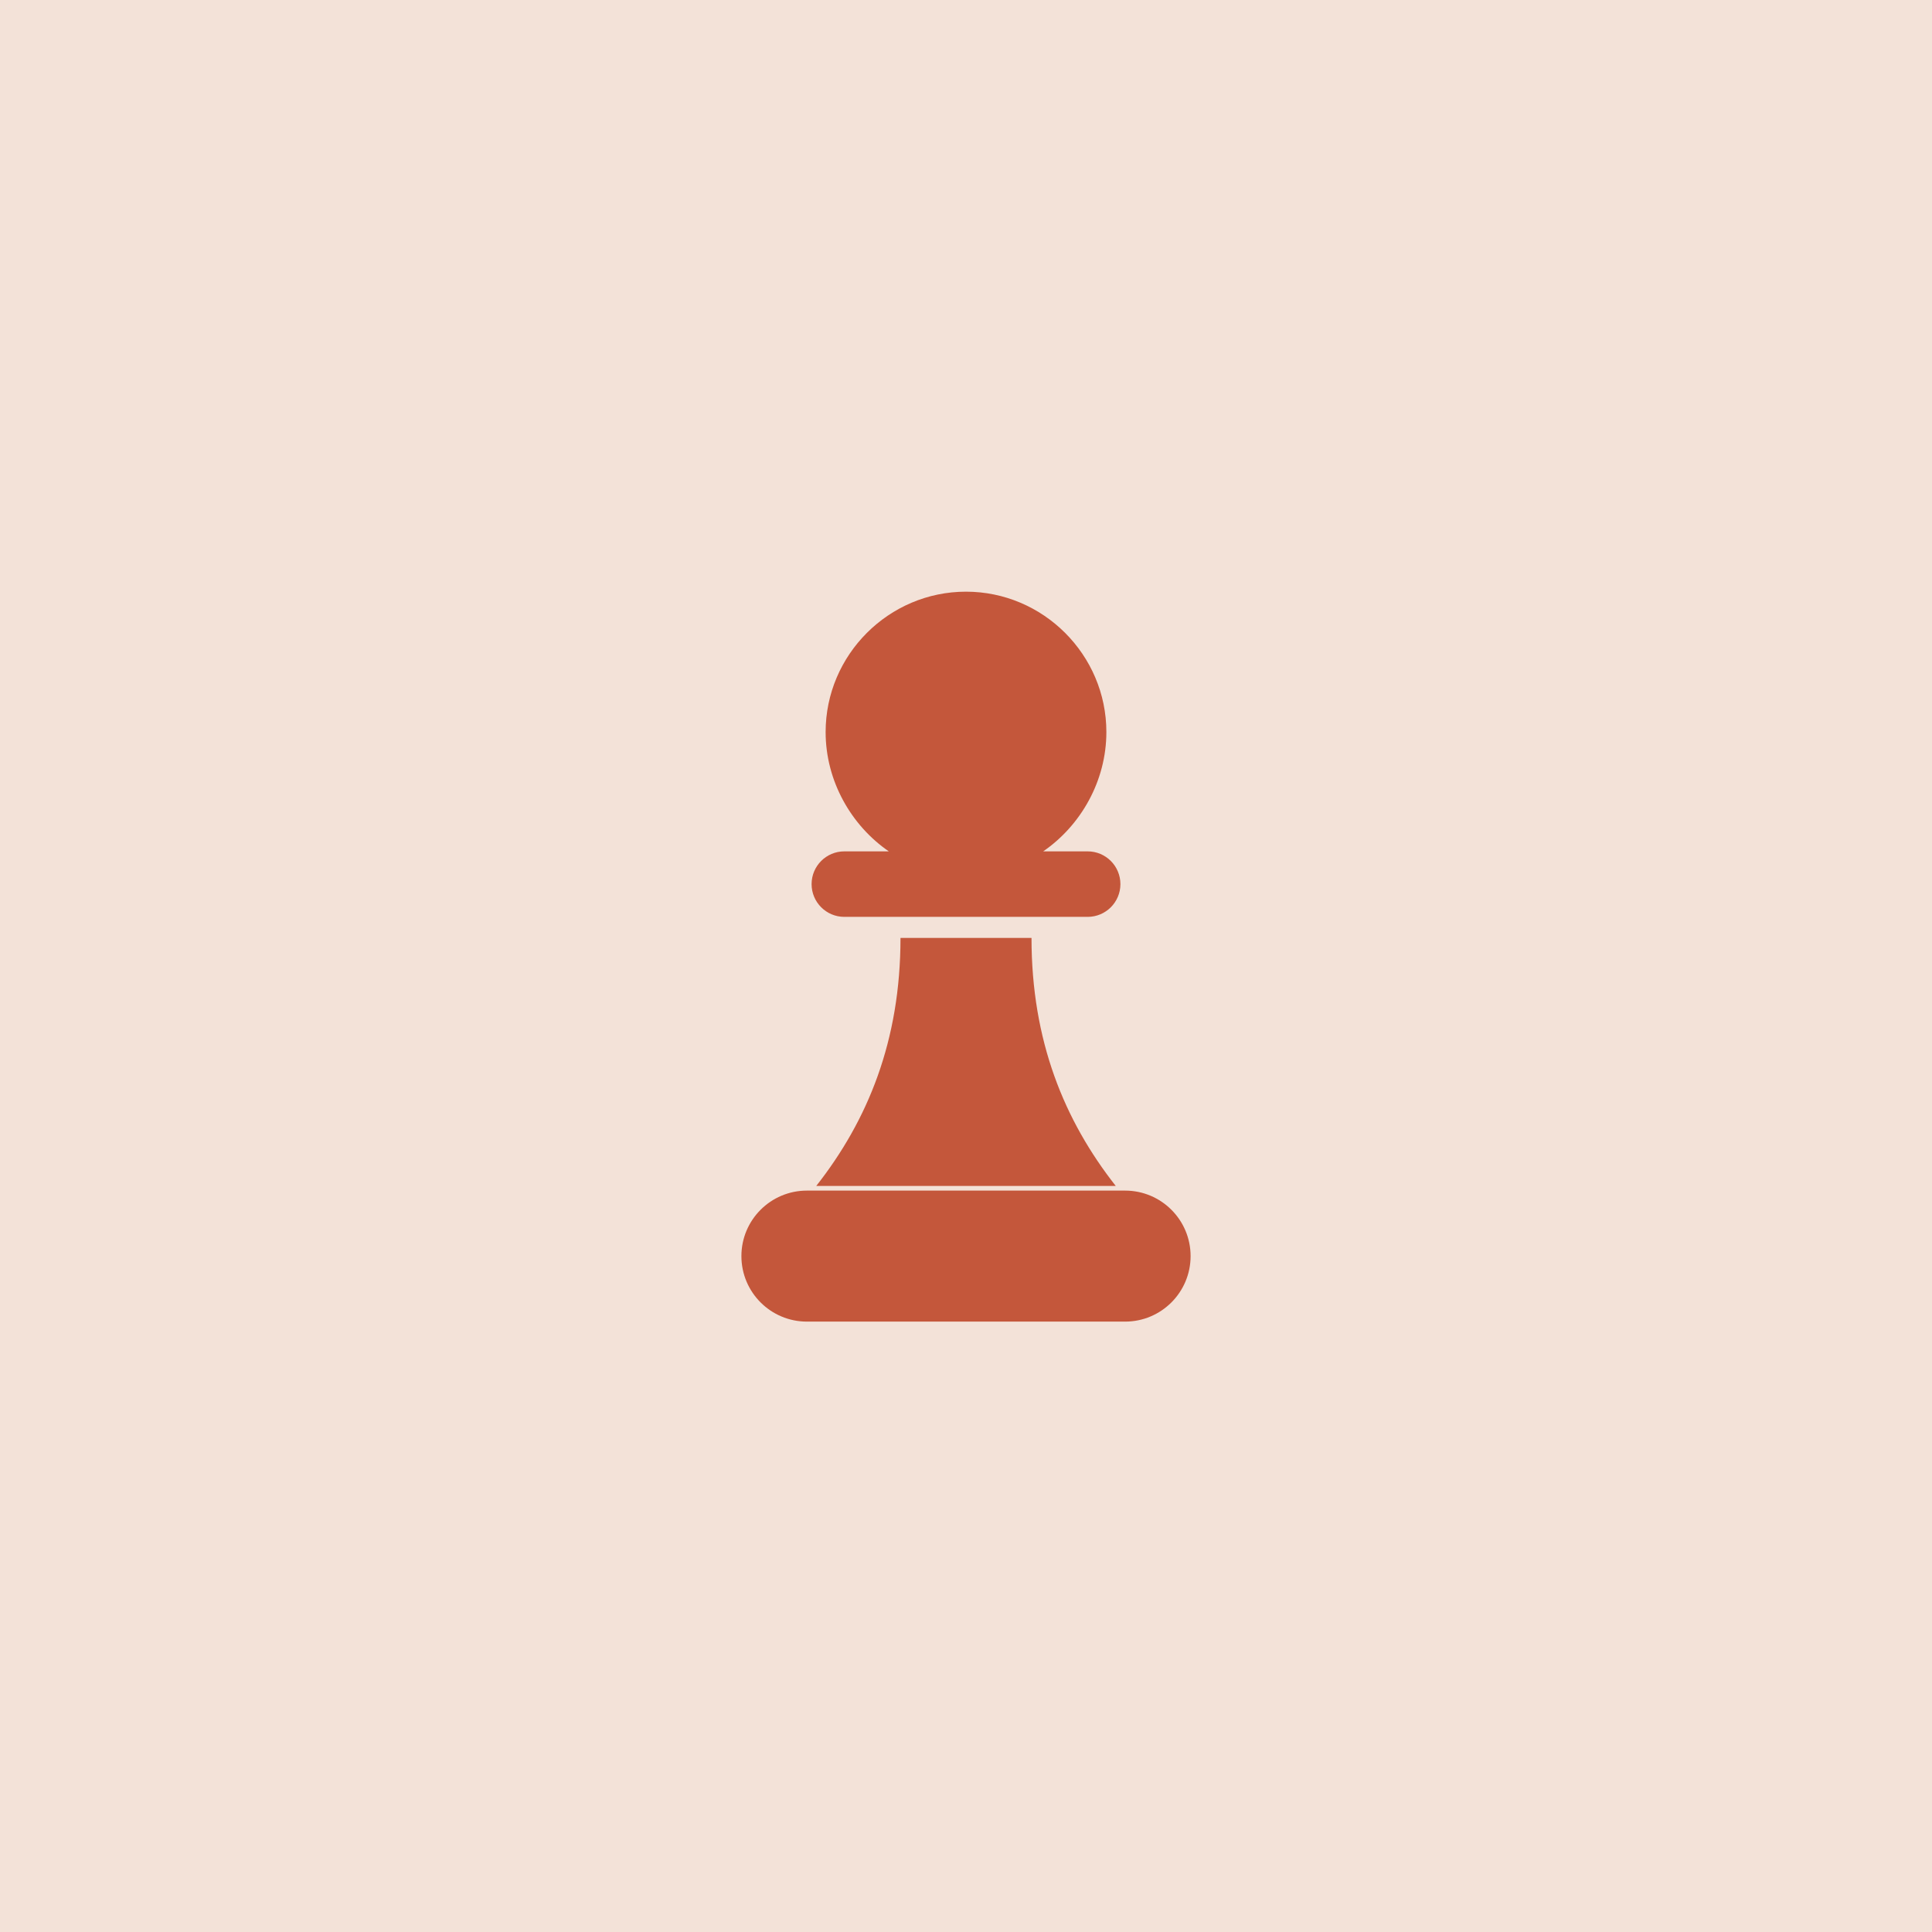
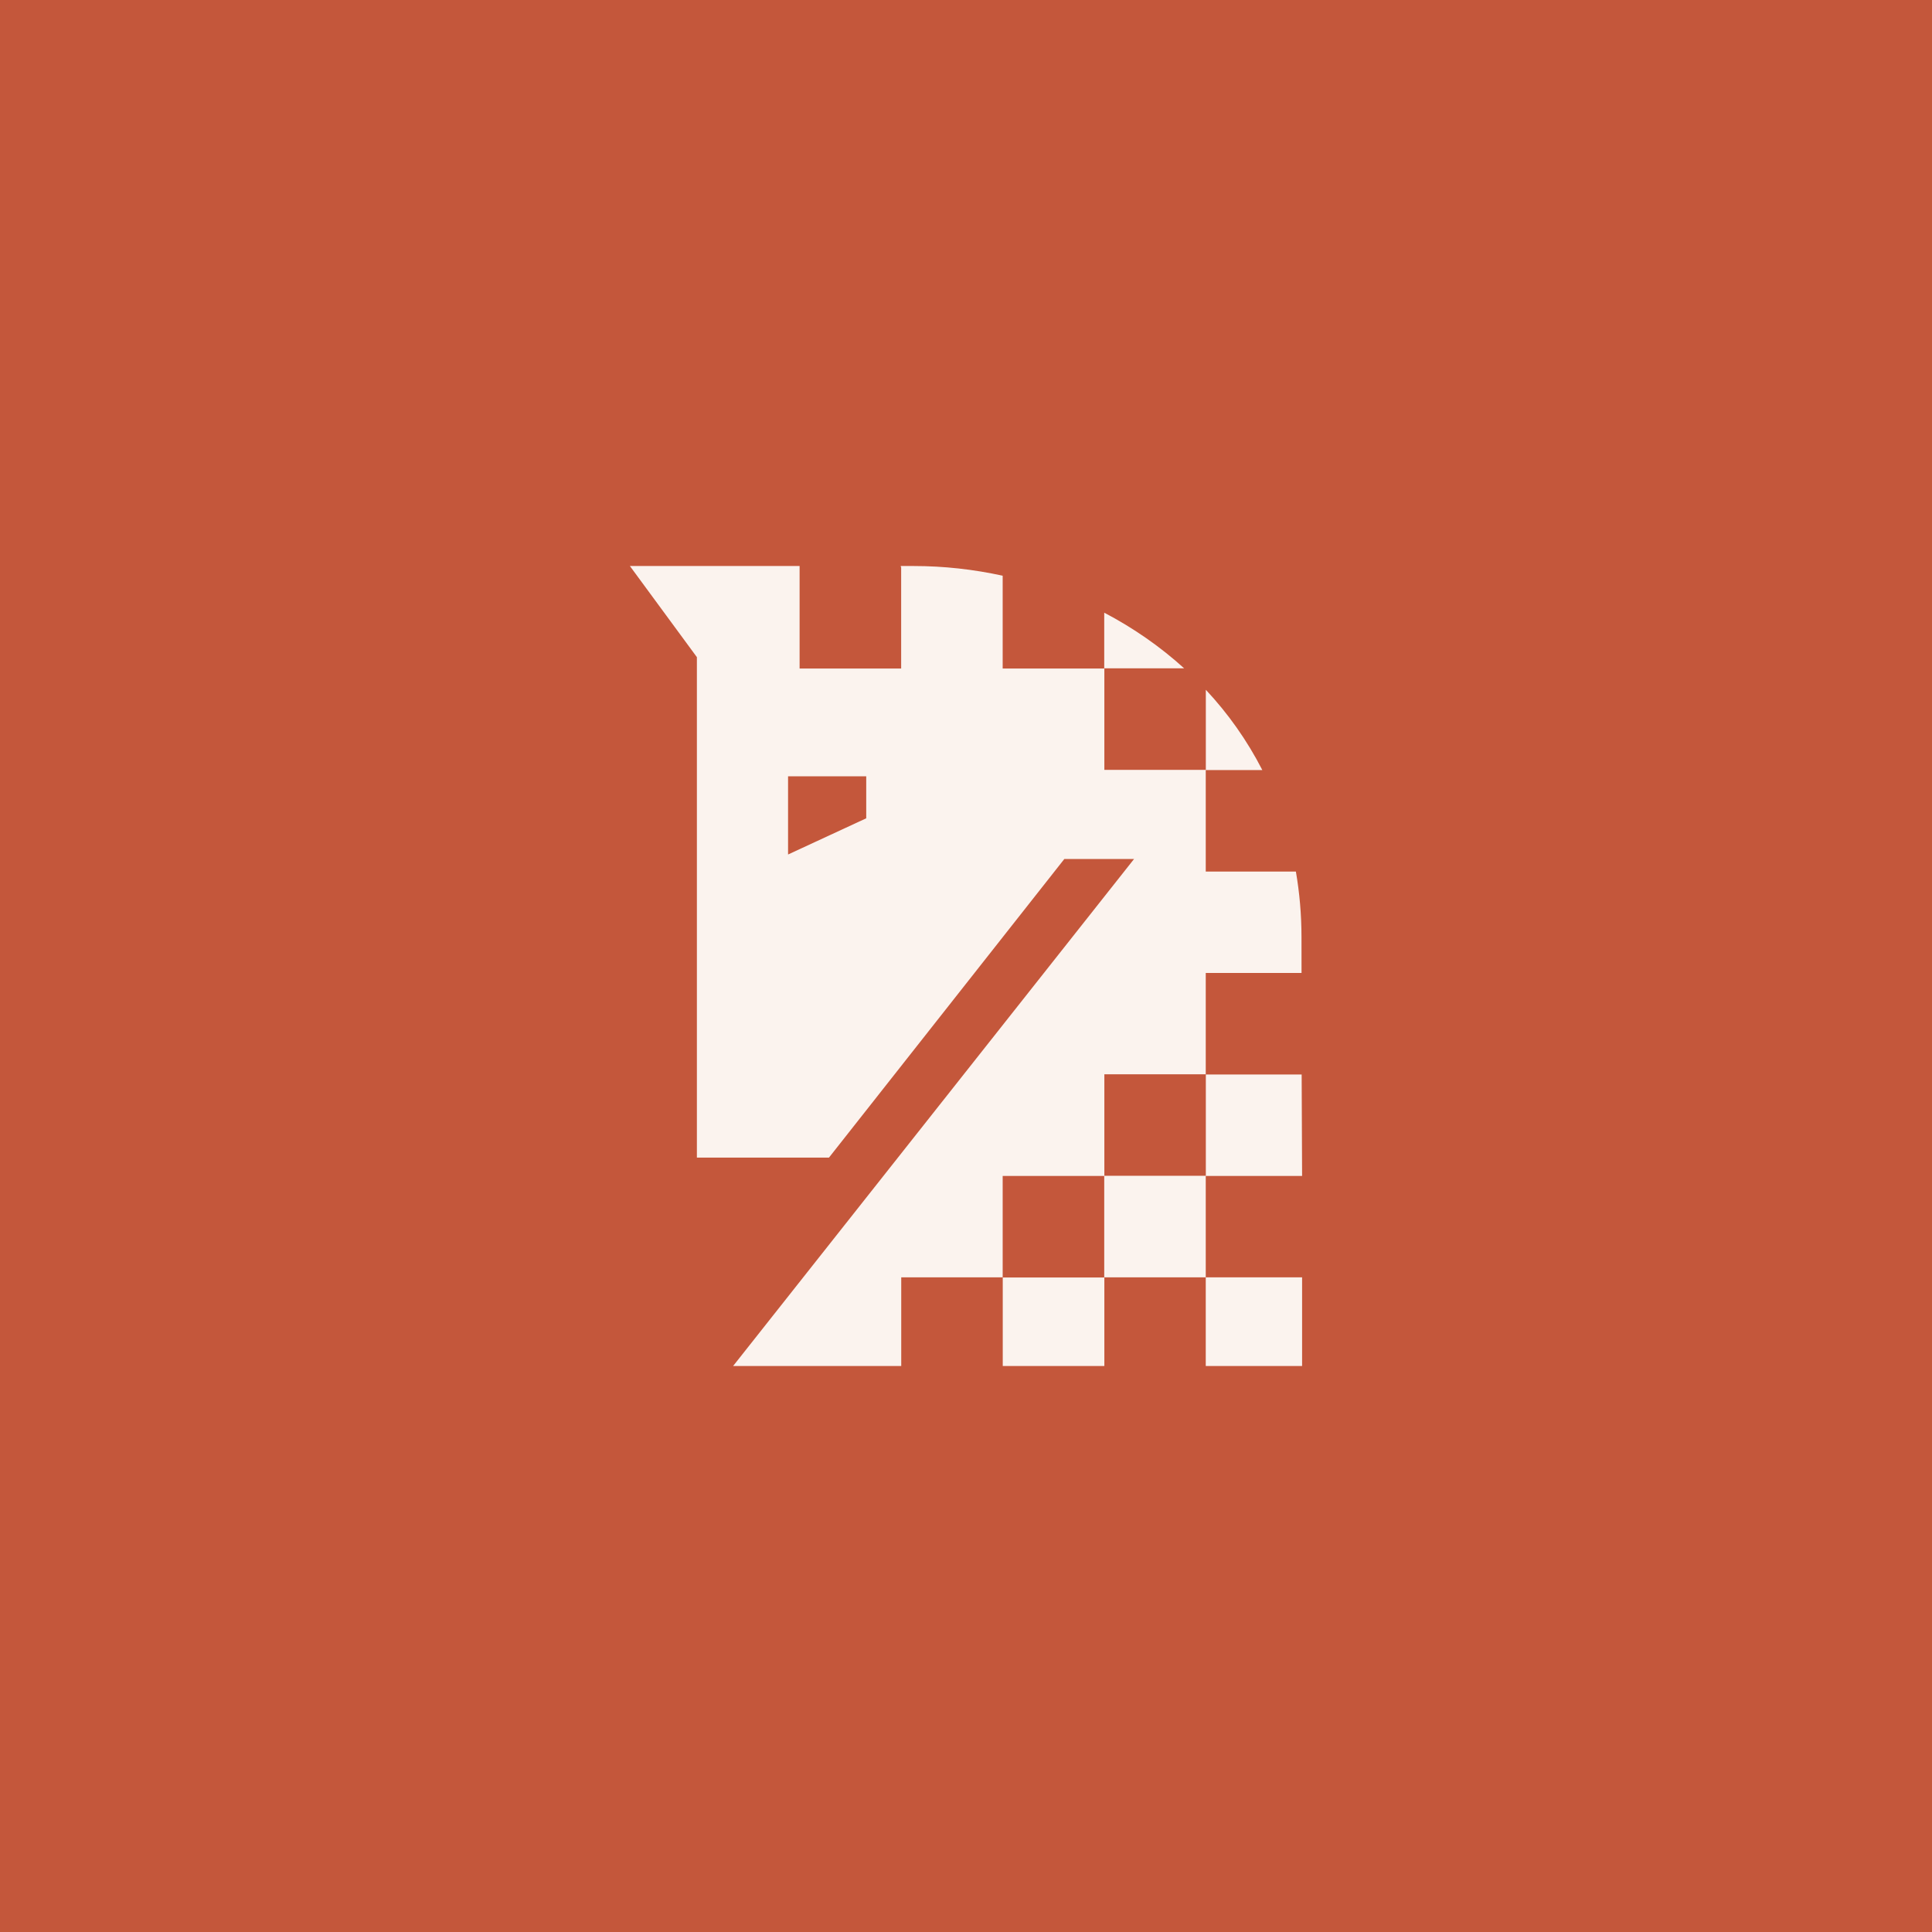
<svg xmlns="http://www.w3.org/2000/svg" viewBox="0 0 512 512" width="512" height="512">
-   <rect width="512" height="512" fill="#F3E2D8" />
-   <g fill="#C4573B" transform="translate(256 256) scale(0.62) translate(-256 -256)">
-     <path d="M256 96c33 0 60 27 60 60 0 21-11 40-27 51h19a14 14 0 0 1 0 28H204a14 14 0 0 1 0-28h19c-16-11-27-30-27-51 0-33 27-60 60-60z" />
-     <path d="M228 244h56c0 44 14 78 36 106H192c22-28 36-62 36-106z" />
-     <rect x="160" y="352" width="192" height="56" rx="28" />
+   <rect width="512" height="512" rx="0" fill="#C4573B" />
+   <g transform="translate(166.93 150.00) scale(1.0542)" fill="#FBF3EE">
+     <path d="M59.41 63.42 L39.76 72.52 L39.76 52.87 L59.41 52.87 Z M168.87 127.83 L144.78 127.83 L144.78 153.29 L119.27 153.29 L119.27 127.77 L144.76 127.77 L144.76 102.30 L168.84 102.30 C168.84 99.43 168.83 96.44 168.83 93.30 C168.83 87.59 168.33 82.10 167.42 76.81 L144.76 76.81 L144.76 51.29 L158.98 51.29 C155.16 43.84 150.37 37.08 144.78 31.11 L144.78 51.25 L119.27 51.25 L119.27 25.72 L139.33 25.72 C133.28 20.23 126.51 15.54 119.24 11.73 L119.24 25.77 L93.71 25.77 L93.71 2.44 C86.42 0.84 78.91 0.00 71.32 0.00 L68.10 0.00 L68.10 0.26 L68.19 0.26 L68.19 25.77 L68.10 25.77 L42.66 25.77 L42.66 0.26 L42.66 0.00 L0.00 0.00 L16.84 22.91 L16.84 148.72 L50.04 148.72 L109.21 73.65 L126.74 73.65 L25.95 201.10 L68.21 201.10 L68.21 178.81 L93.71 178.81 L93.71 153.33 L119.24 153.33 L119.24 178.86 L93.73 178.86 L93.73 201.10 L119.27 201.10 L119.27 178.81 L144.76 178.81 L144.76 153.33 L168.98 153.33 C168.94 147.99 168.91 139.86 168.87 127.83 M168.98 201.10 L144.76 201.10 L144.76 178.81 L168.98 178.81 Z" />
  </g>
</svg>
